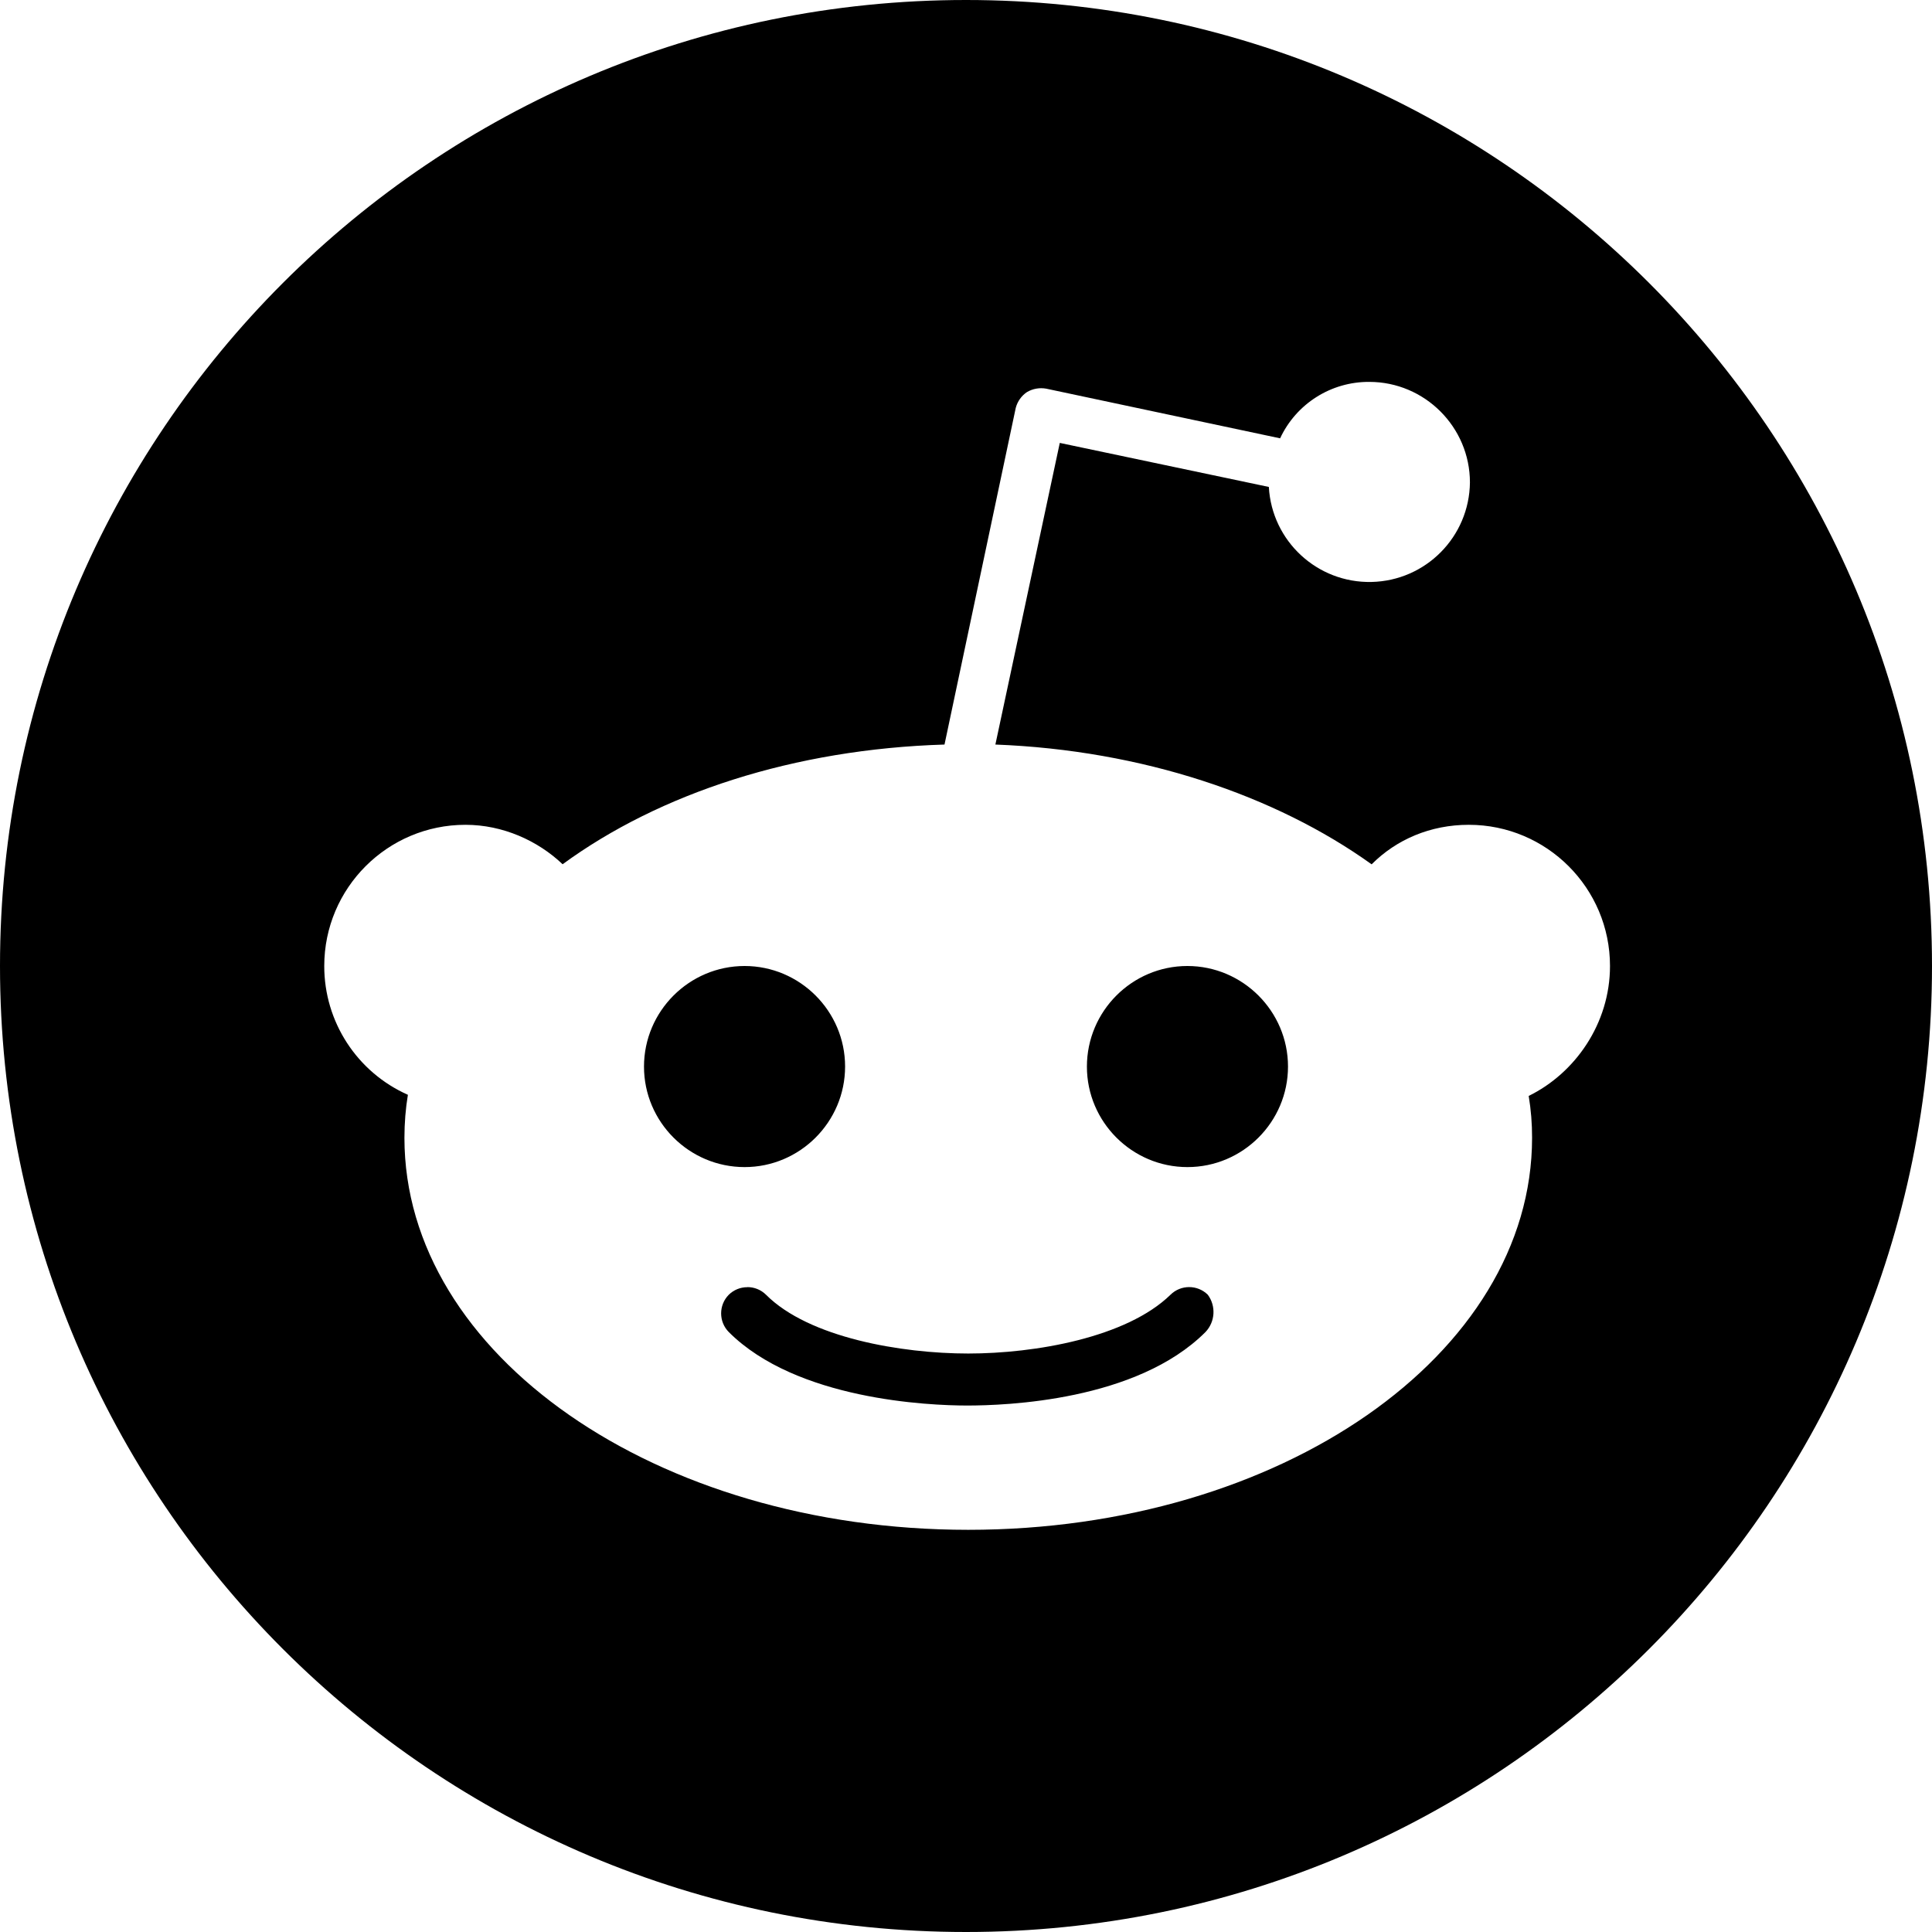
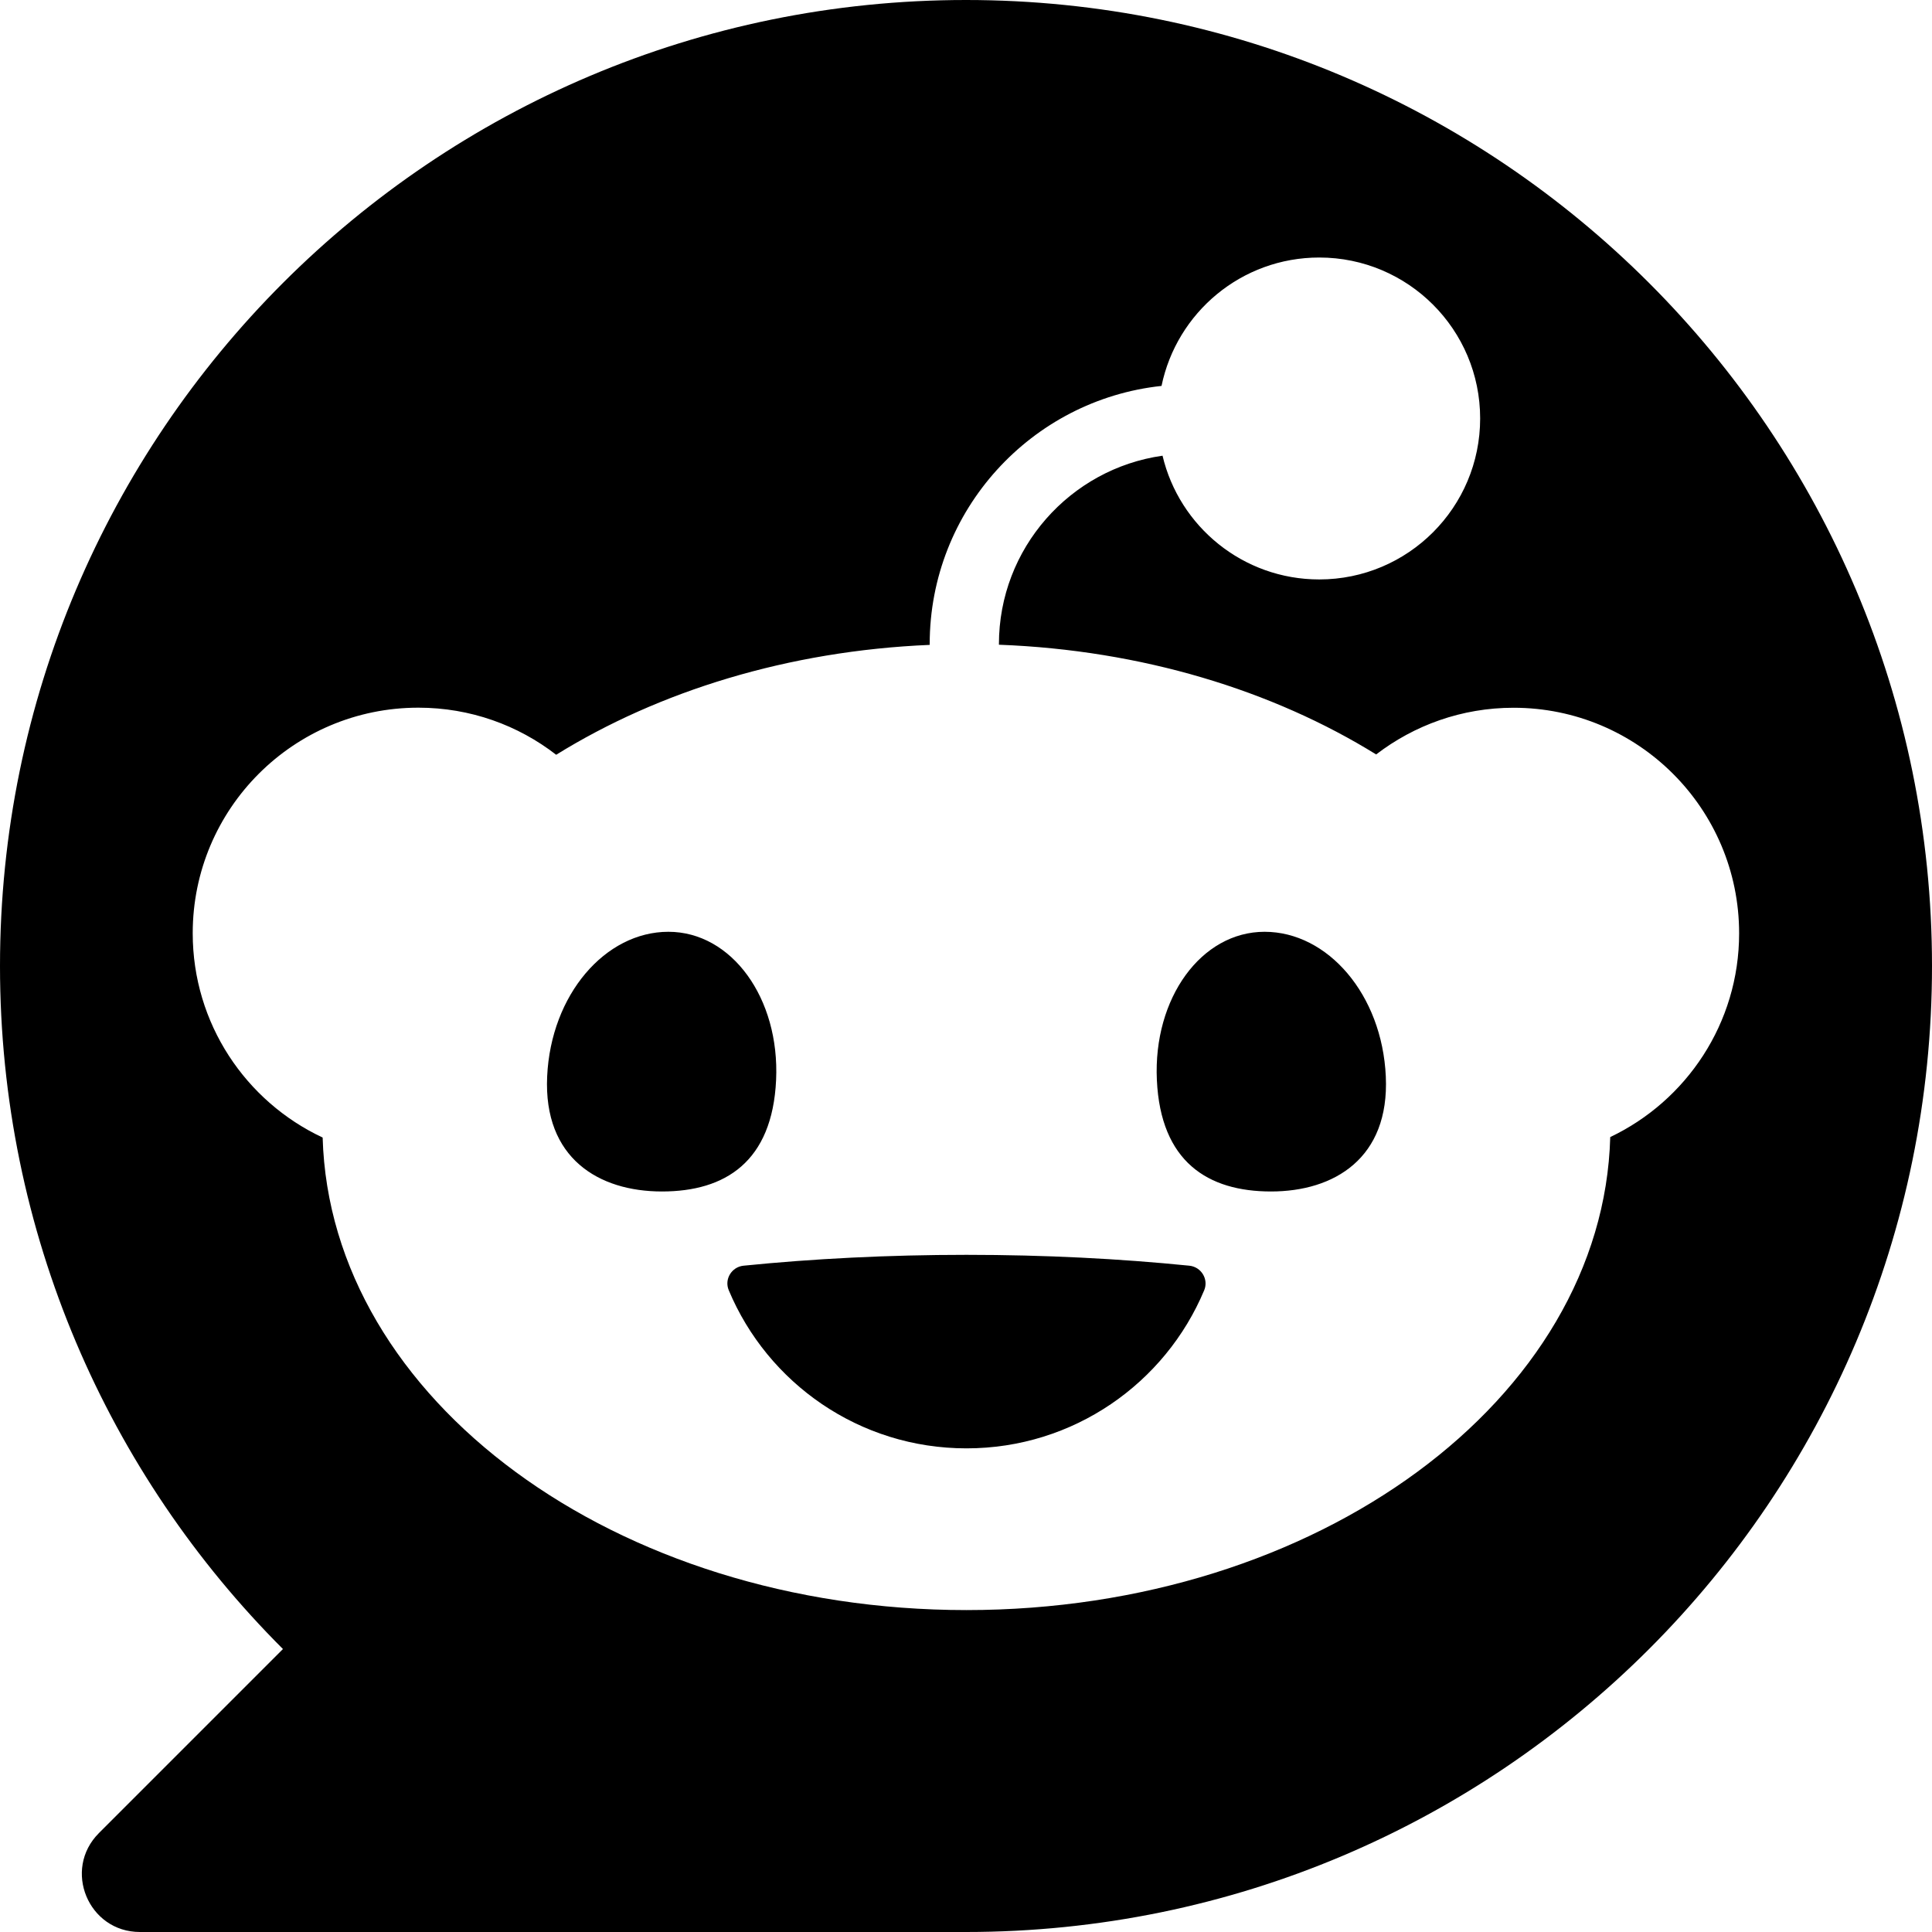
<svg xmlns="http://www.w3.org/2000/svg" role="img" viewBox="0 0 24 24">
-   <path d="M12 0A12 12 0 0 0 0 12a12 12 0 0 0 12 12 12 12 0 0 0 12-12A12 12 0 0 0 12 0zm5.01 4.744c.688 0 1.25.561 1.25 1.249a1.25 1.25 0 0 1-2.498.056l-2.597-.547-.8 3.747c1.824.07 3.48.632 4.674 1.488.308-.309.73-.491 1.207-.491.968 0 1.754.786 1.754 1.754 0 .716-.435 1.333-1.01 1.614a3.111 3.111 0 0 1 .042.52c0 2.694-3.13 4.87-7.004 4.87-3.874 0-7.004-2.176-7.004-4.87 0-.183.015-.366.043-.534A1.748 1.748 0 0 1 4.028 12c0-.968.786-1.754 1.754-1.754.463 0 .898.196 1.207.49 1.207-.883 2.878-1.43 4.744-1.487l.885-4.182a.342.342 0 0 1 .14-.197.35.35 0 0 1 .238-.042l2.906.617a1.214 1.214 0 0 1 1.108-.701zM9.25 12C8.561 12 8 12.562 8 13.25c0 .687.561 1.248 1.25 1.248.687 0 1.248-.561 1.248-1.249 0-.688-.561-1.249-1.249-1.249zm5.5 0c-.687 0-1.248.561-1.248 1.25 0 .687.561 1.248 1.249 1.248.688 0 1.249-.561 1.249-1.249 0-.687-.562-1.249-1.25-1.249zm-5.466 3.99a.327.327 0 0 0-.231.094.33.33 0 0 0 0 .463c.842.842 2.484.913 2.961.913.477 0 2.105-.056 2.961-.913a.361.361 0 0 0 .029-.463.33.33 0 0 0-.464 0c-.547.533-1.684.73-2.512.73-.828 0-1.979-.196-2.512-.73a.326.326 0 0 0-.232-.095z" />
+   <path d="M12 0C5.373 0 0 5.373 0 12c0 3.314 1.343 6.314 3.515 8.485l-2.286 2.286C.775 23.225 1.097 24 1.738 24H12c6.627 0 12-5.373 12-12S18.627 0 12 0Zm4.388 3.199c1.104 0 1.999.895 1.999 1.999 0 1.105-.895 2-1.999 2-.946 0-1.739-.657-1.947-1.539v.002c-1.147.162-2.032 1.15-2.032 2.341v.007c1.776.067 3.4.567 4.686 1.363.473-.363 1.064-.58 1.707-.58 1.547 0 2.802 1.254 2.802 2.802 0 1.117-.655 2.081-1.601 2.531-.088 3.256-3.637 5.876-7.997 5.876-4.361 0-7.905-2.617-7.998-5.87-.954-.447-1.614-1.415-1.614-2.538 0-1.548 1.255-2.802 2.803-2.802.645 0 1.239.218 1.712.585 1.275-.79 2.881-1.291 4.64-1.365v-.01c0-1.663 1.263-3.034 2.88-3.207.188-.911.993-1.595 1.959-1.595Zm-8.085 8.376c-.784 0-1.459.78-1.506 1.797-.047 1.016.64 1.429 1.426 1.429.786 0 1.371-.369 1.418-1.385.047-1.017-.553-1.841-1.338-1.841Zm7.406 0c-.786 0-1.385.824-1.338 1.841.047 1.017.634 1.385 1.418 1.385.785 0 1.473-.413 1.426-1.429-.046-1.017-.721-1.797-1.506-1.797Zm-3.703 4.013c-.974 0-1.907.048-2.77.135-.147.015-.241.168-.183.305.483 1.154 1.622 1.964 2.953 1.964 1.33 0 2.47-.81 2.953-1.964.057-.137-.037-.29-.184-.305-.863-.087-1.795-.135-2.769-.135Z" />
</svg>
